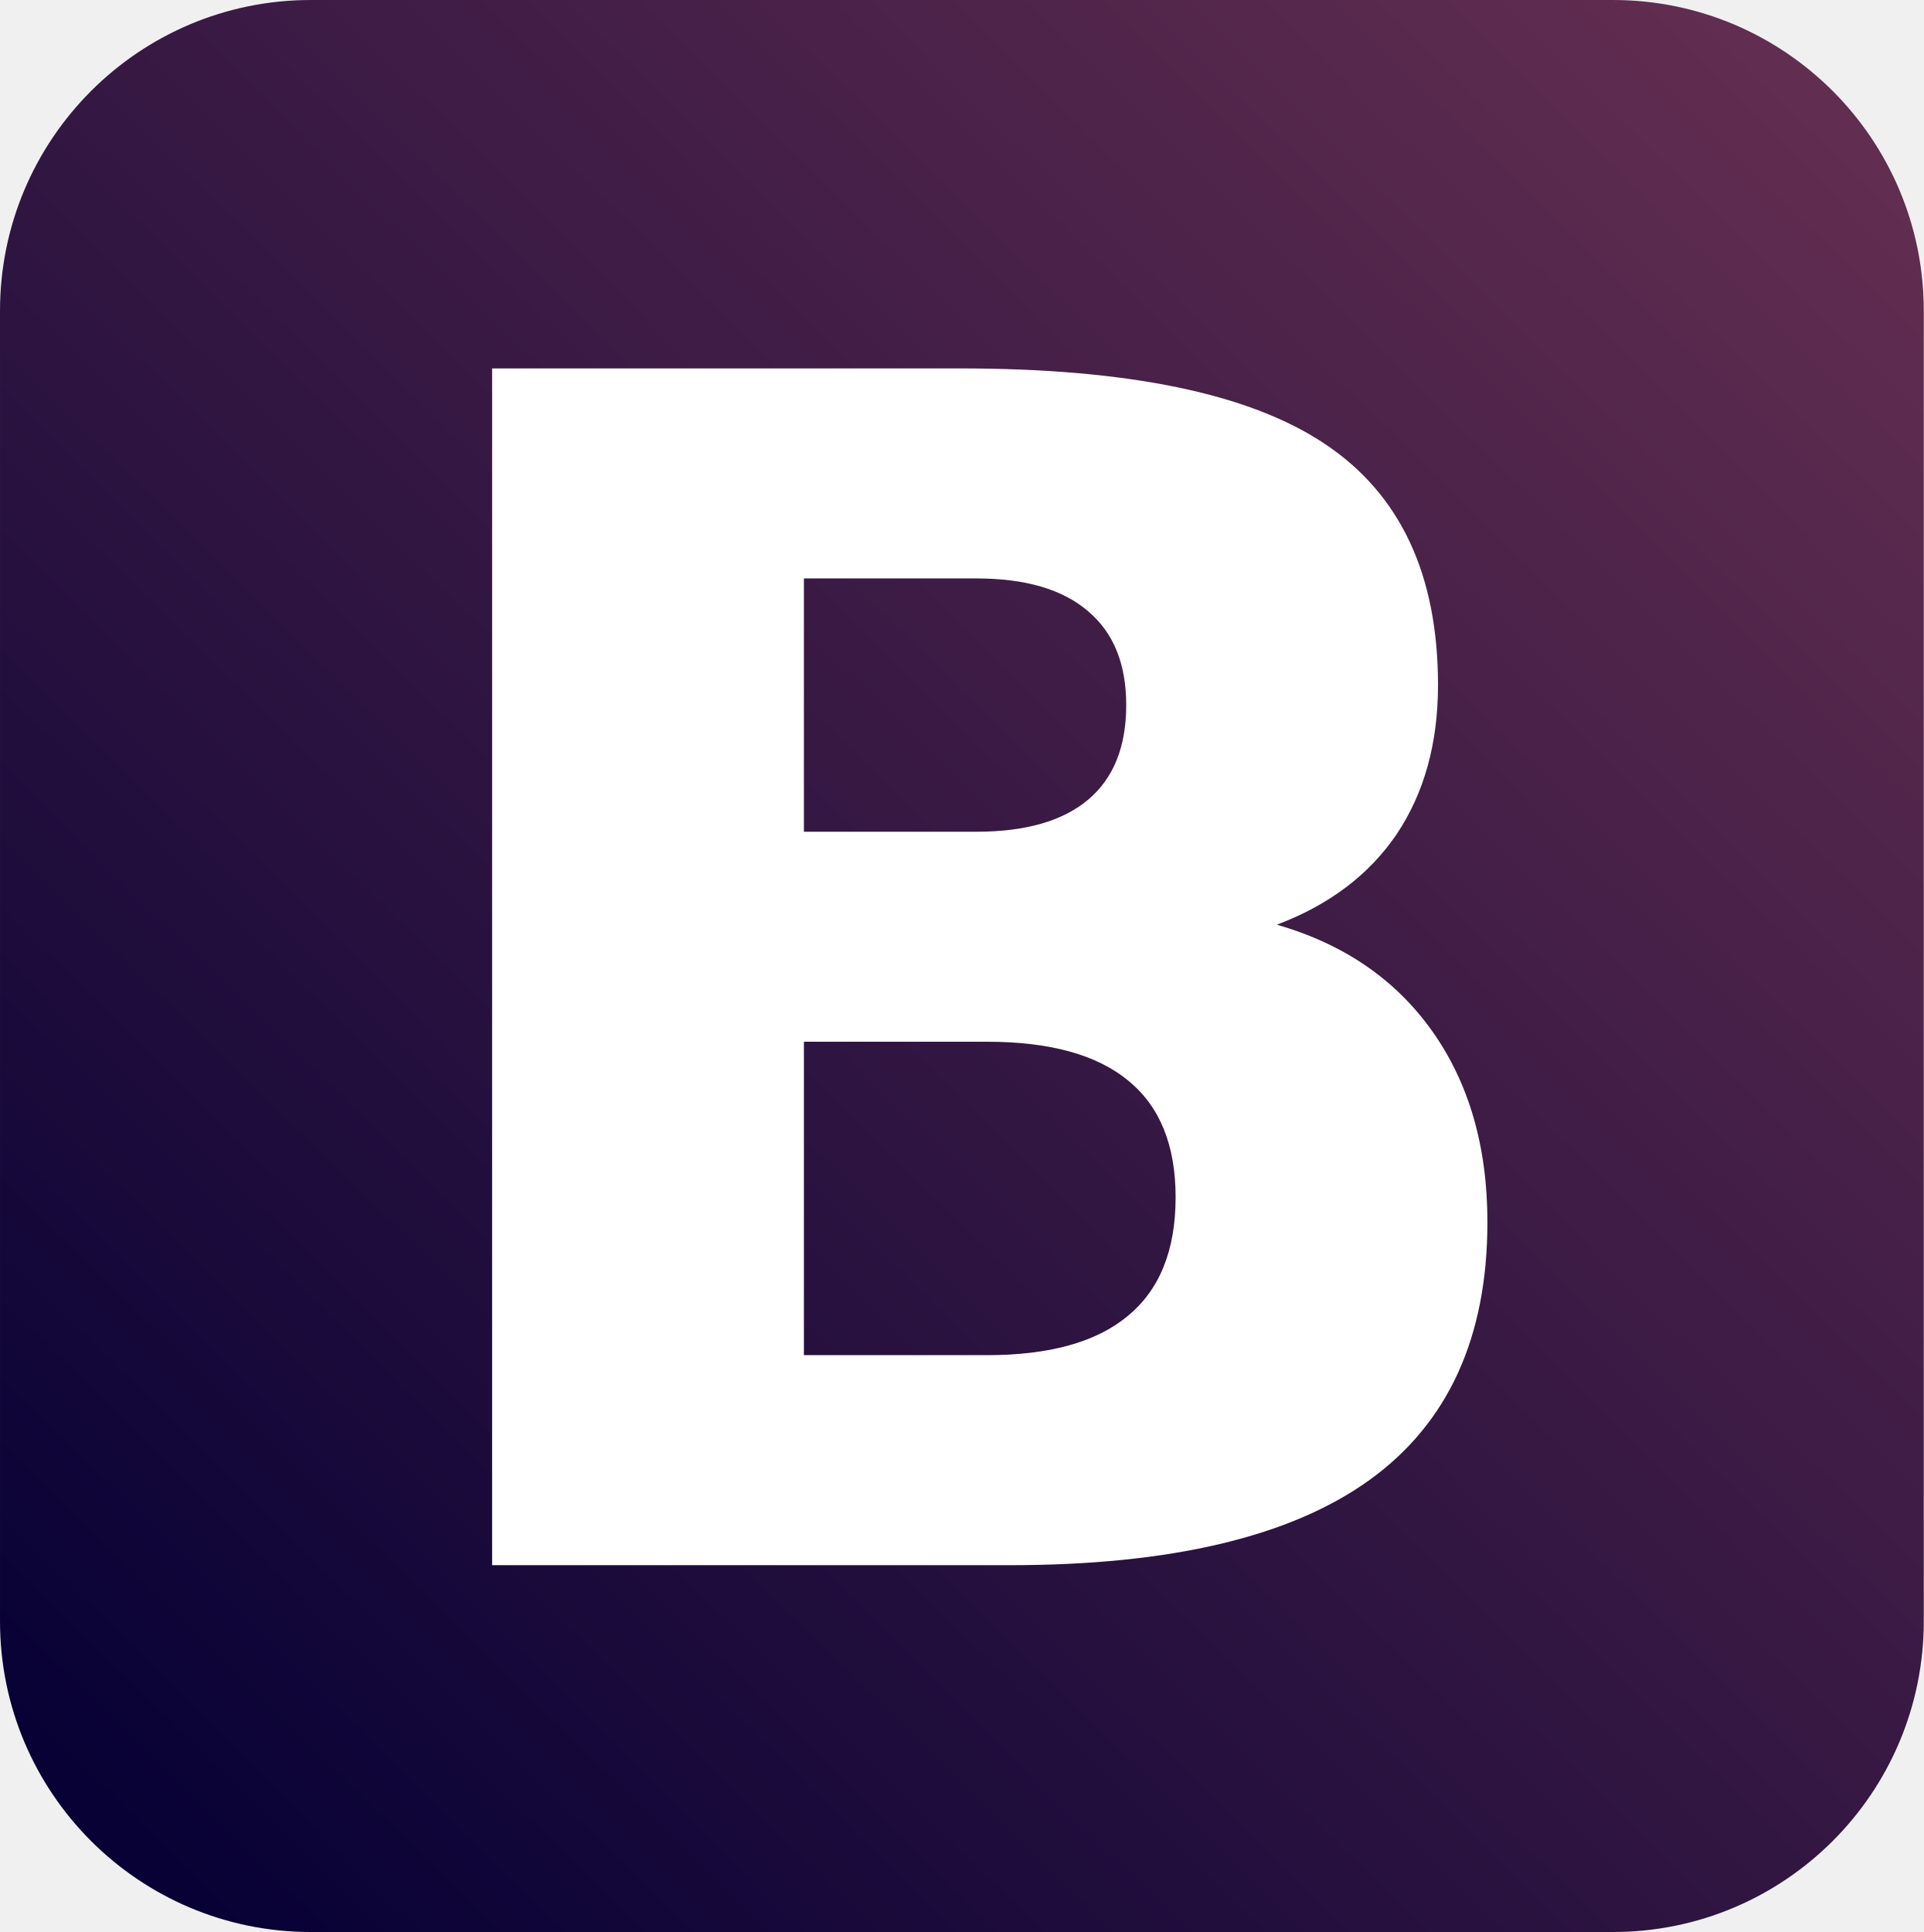
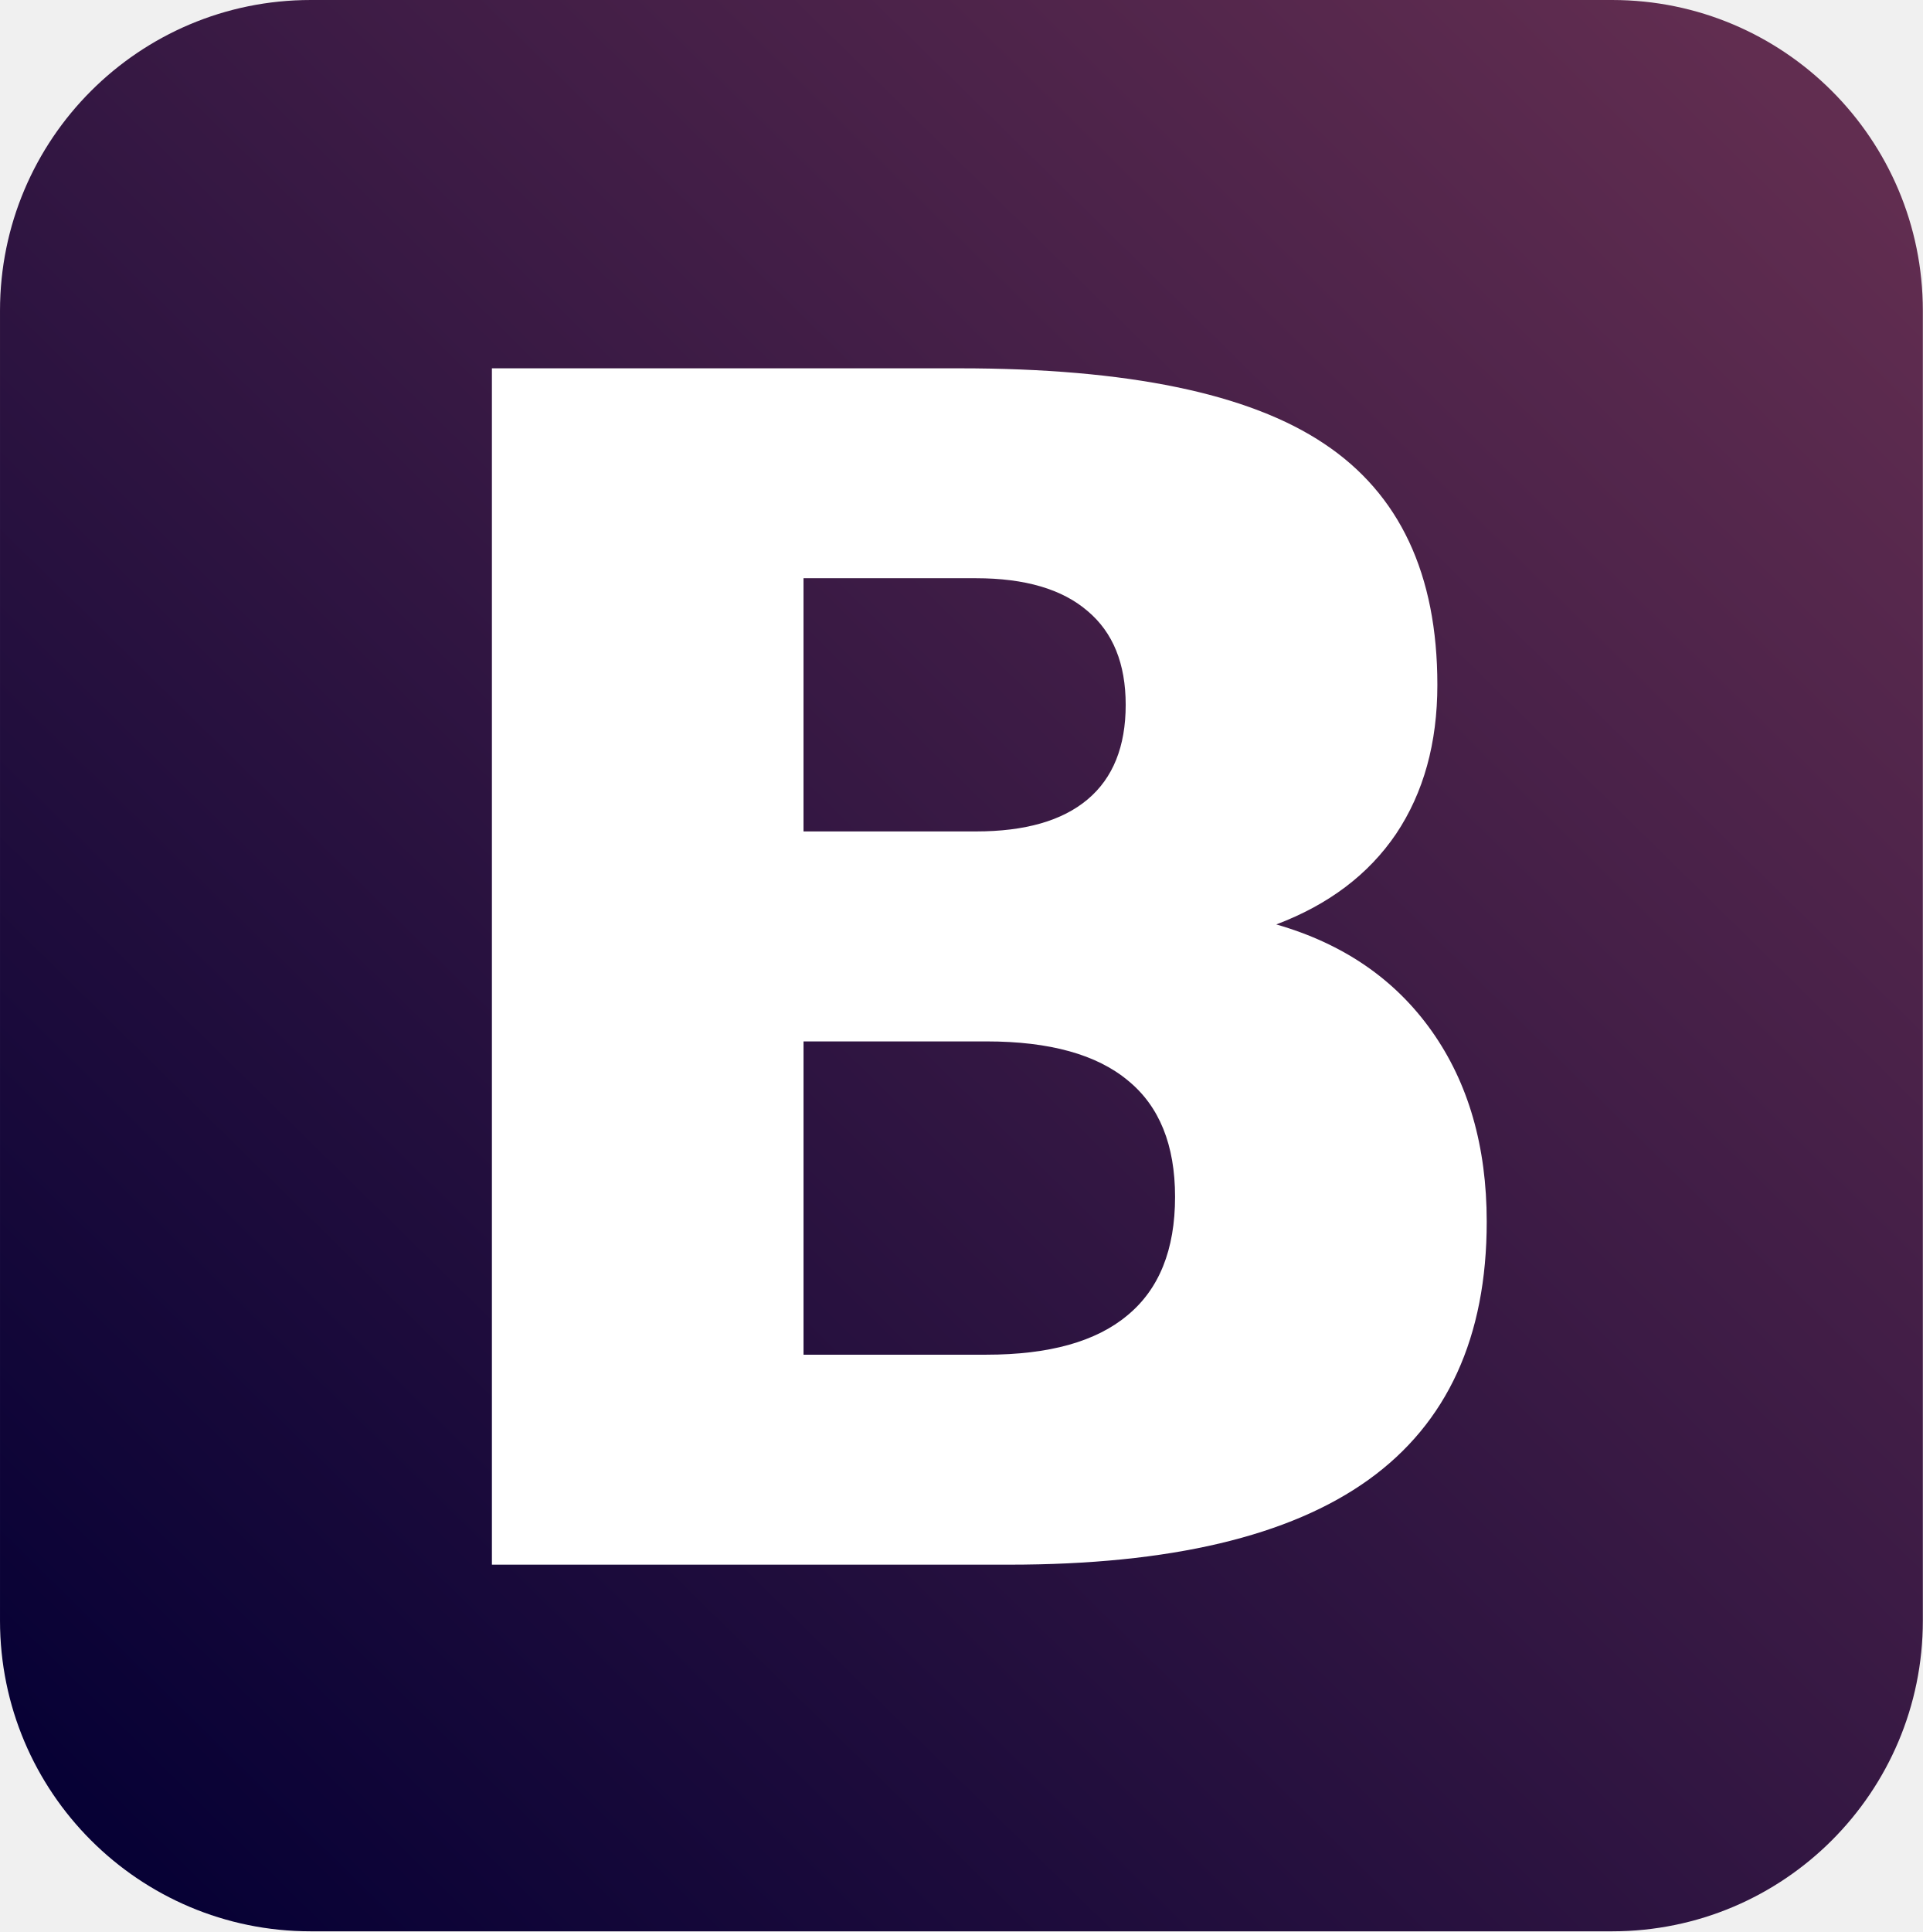
- <svg xmlns="http://www.w3.org/2000/svg" xmlns:xlink="http://www.w3.org/1999/xlink" version="1.1" width="2000" height="2008.276" id="svg2">
-   <defs id="defs4">
-     <linearGradient id="linearGradient3820">
-       <stop id="stop3822" style="stop-color:#070135;stop-opacity:1" offset="0" />
-       <stop id="stop3824" style="stop-color:#612d50;stop-opacity:1" offset="1" />
+ <svg xmlns="http://www.w3.org/2000/svg" width="2000" height="2009">
+   <defs>
+     <linearGradient x1="262.624" y1="547.206" x2="375.377" y2="432.484" id="A" gradientUnits="userSpaceOnUse">
+       <stop offset="0" stop-color="#070135" />
+       <stop offset="1" stop-color="#612d50" />
    </linearGradient>
-     <linearGradient x1="314.624" y1="547.206" x2="427.377" y2="432.484" id="linearGradient3834" xlink:href="#linearGradient3820" gradientUnits="userSpaceOnUse" gradientTransform="translate(-52,0)" />
  </defs>
-   <g id="layer1" transform="matrix(15.62304,0,0,15.62304,-3987.602,-6644.883)">
-     <rect width="128.016" height="128.546" ry="20.68" x="255.239" y="425.326" id="rect3050" style="fill:url(#linearGradient3834);fill-opacity:1;stroke:none" />
-     <g transform="scale(1.005201,0.9948256)" id="text3836" style="font-size:109.797px;font-style:normal;font-variant:normal;font-weight:normal;font-stretch:normal;text-align:center;line-height:100%;letter-spacing:0px;word-spacing:0px;writing-mode:lr-tb;text-anchor:middle;fill:#ffffff;fill-opacity:1;stroke:none;font-family:Sans;-inkscape-font-specification:Sans">
-       <path d="m 318.556,483.165 c 3.252,5e-5 5.719,-0.715 7.398,-2.144 1.68,-1.43 2.52,-3.538 2.52,-6.326 -5e-5,-2.752 -0.84,-4.843 -2.52,-6.273 -1.68,-1.465 -4.146,-2.198 -7.398,-2.198 l -11.419,0 0,16.941 11.419,0 m 0.697,35.008 c 4.146,10e-6 7.255,-0.876 9.328,-2.627 2.109,-1.751 3.163,-4.396 3.163,-7.935 -6e-5,-3.467 -1.037,-6.058 -3.109,-7.774 -2.073,-1.751 -5.2,-2.627 -9.382,-2.627 l -12.116,0 0,20.962 12.116,0 M 338.446,489.384 c 4.432,1.287 7.863,3.663 10.293,7.13 2.43,3.467 3.646,7.72 3.646,12.76 -7e-5,7.72 -2.609,13.474 -7.827,17.263 -5.218,3.789 -13.153,5.683 -23.804,5.683 l -34.258,0 0,-80.042 30.987,0 c 11.115,8e-5 19.157,1.68 24.125,5.039 5.004,3.36 7.506,8.739 7.506,16.137 -8e-5,3.896 -0.911,7.22 -2.734,9.972 -1.823,2.716 -4.468,4.736 -7.935,6.058" id="path3841" style="font-weight:bold;line-height:100%;fill:#ffffff;font-family:Sans;-inkscape-font-specification:Sans Bold" />
-     </g>
+   <g transform="matrix(15.62304,0,0,15.62304,-3987.602,-6644.883)">
+     <rect width="128.016" height="128.546" ry="20.68" x="255.239" y="425.326" fill="url(#A)" />
+     <path d="M320.213 480.665c3.27 0 5.748-.71 7.437-2.133s2.533-3.52 2.533-6.293c0-2.738-.844-4.818-2.533-6.24-1.69-1.458-4.168-2.187-7.437-2.187h-11.48v16.854h11.48m.7 34.827c4.167 0 7.293-.87 9.377-2.613 2.12-1.742 3.18-4.373 3.18-7.893 0-3.45-1.042-6.027-3.126-7.733-2.084-1.742-5.227-2.613-9.43-2.613h-12.18v20.854h12.18m19.293-28.64c4.455 1.28 7.904 3.645 10.347 7.093s3.665 7.68 3.665 12.694c0 7.68-2.623 13.405-7.868 17.174s-13.22 5.653-23.927 5.653h-34.436v-79.628h31.15c11.173 0 19.257 1.67 24.25 5.013 5.03 3.342 7.545 8.694 7.545 16.054 0 3.876-.916 7.182-2.748 9.92-1.832 2.702-4.49 4.71-7.976 6.027" font-weight="bold" font-size="109.797" text-anchor="middle" fill="#fff" font-family="Sans" />
  </g>
</svg>
